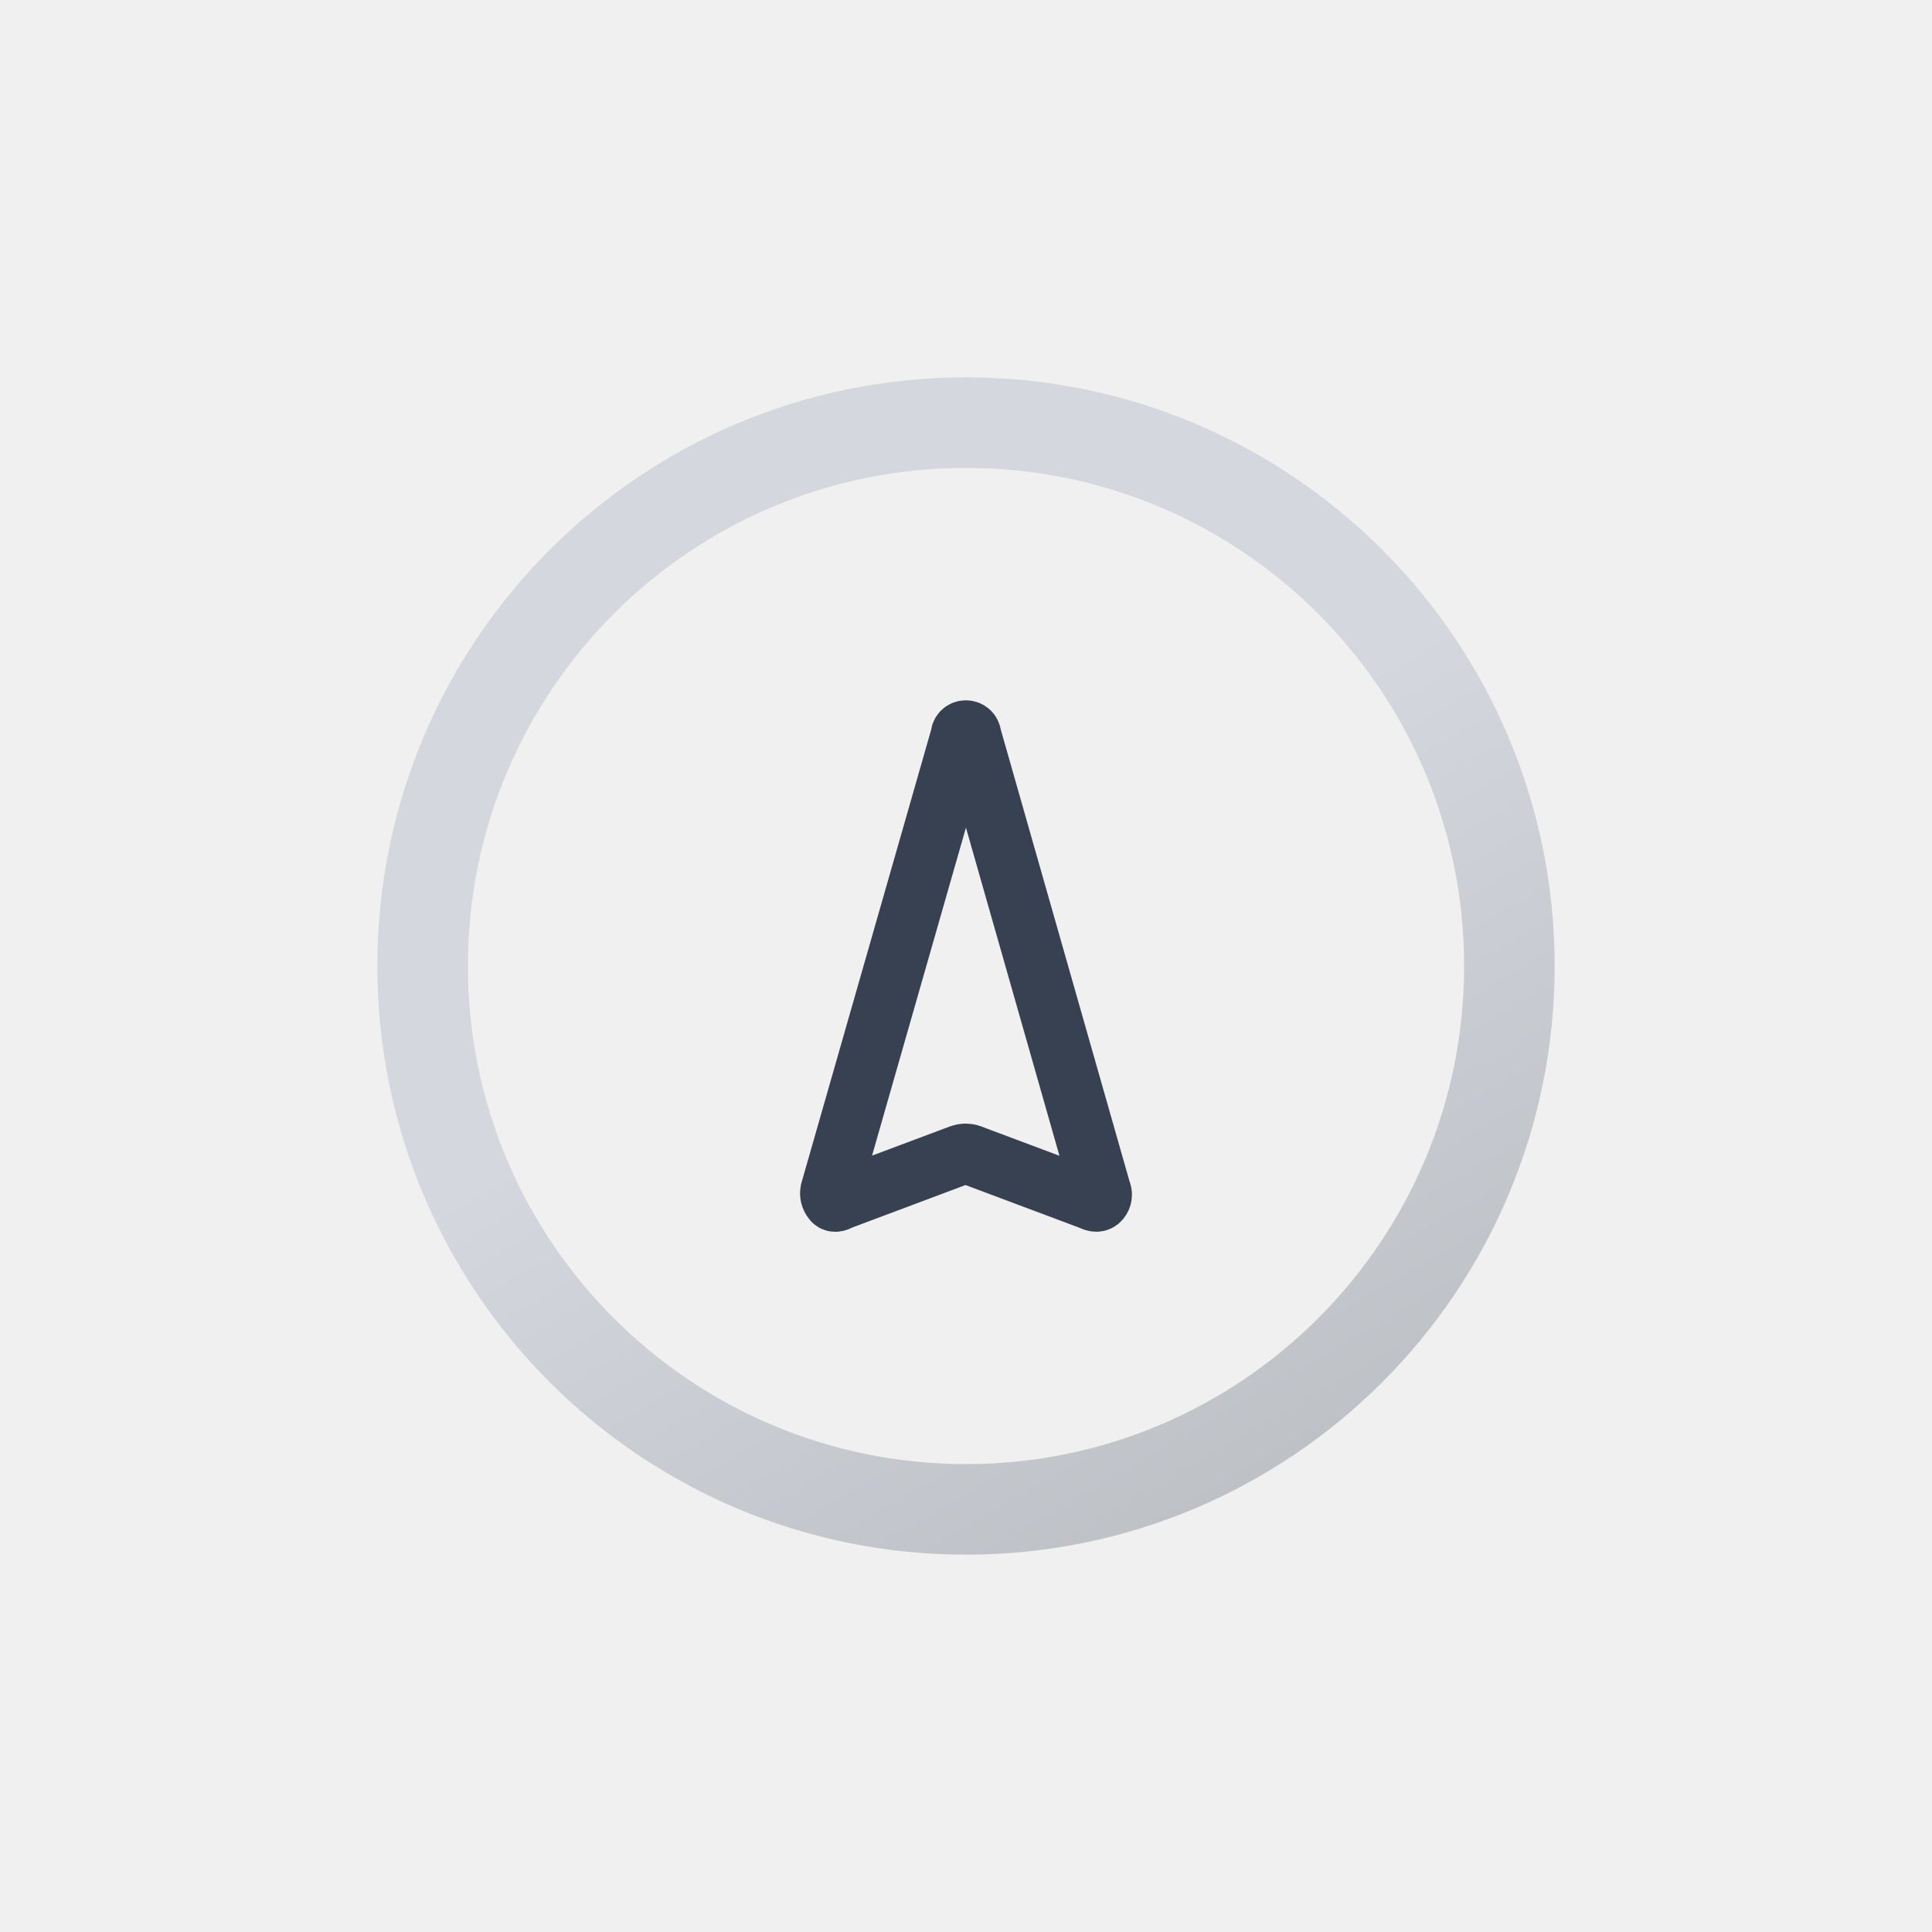
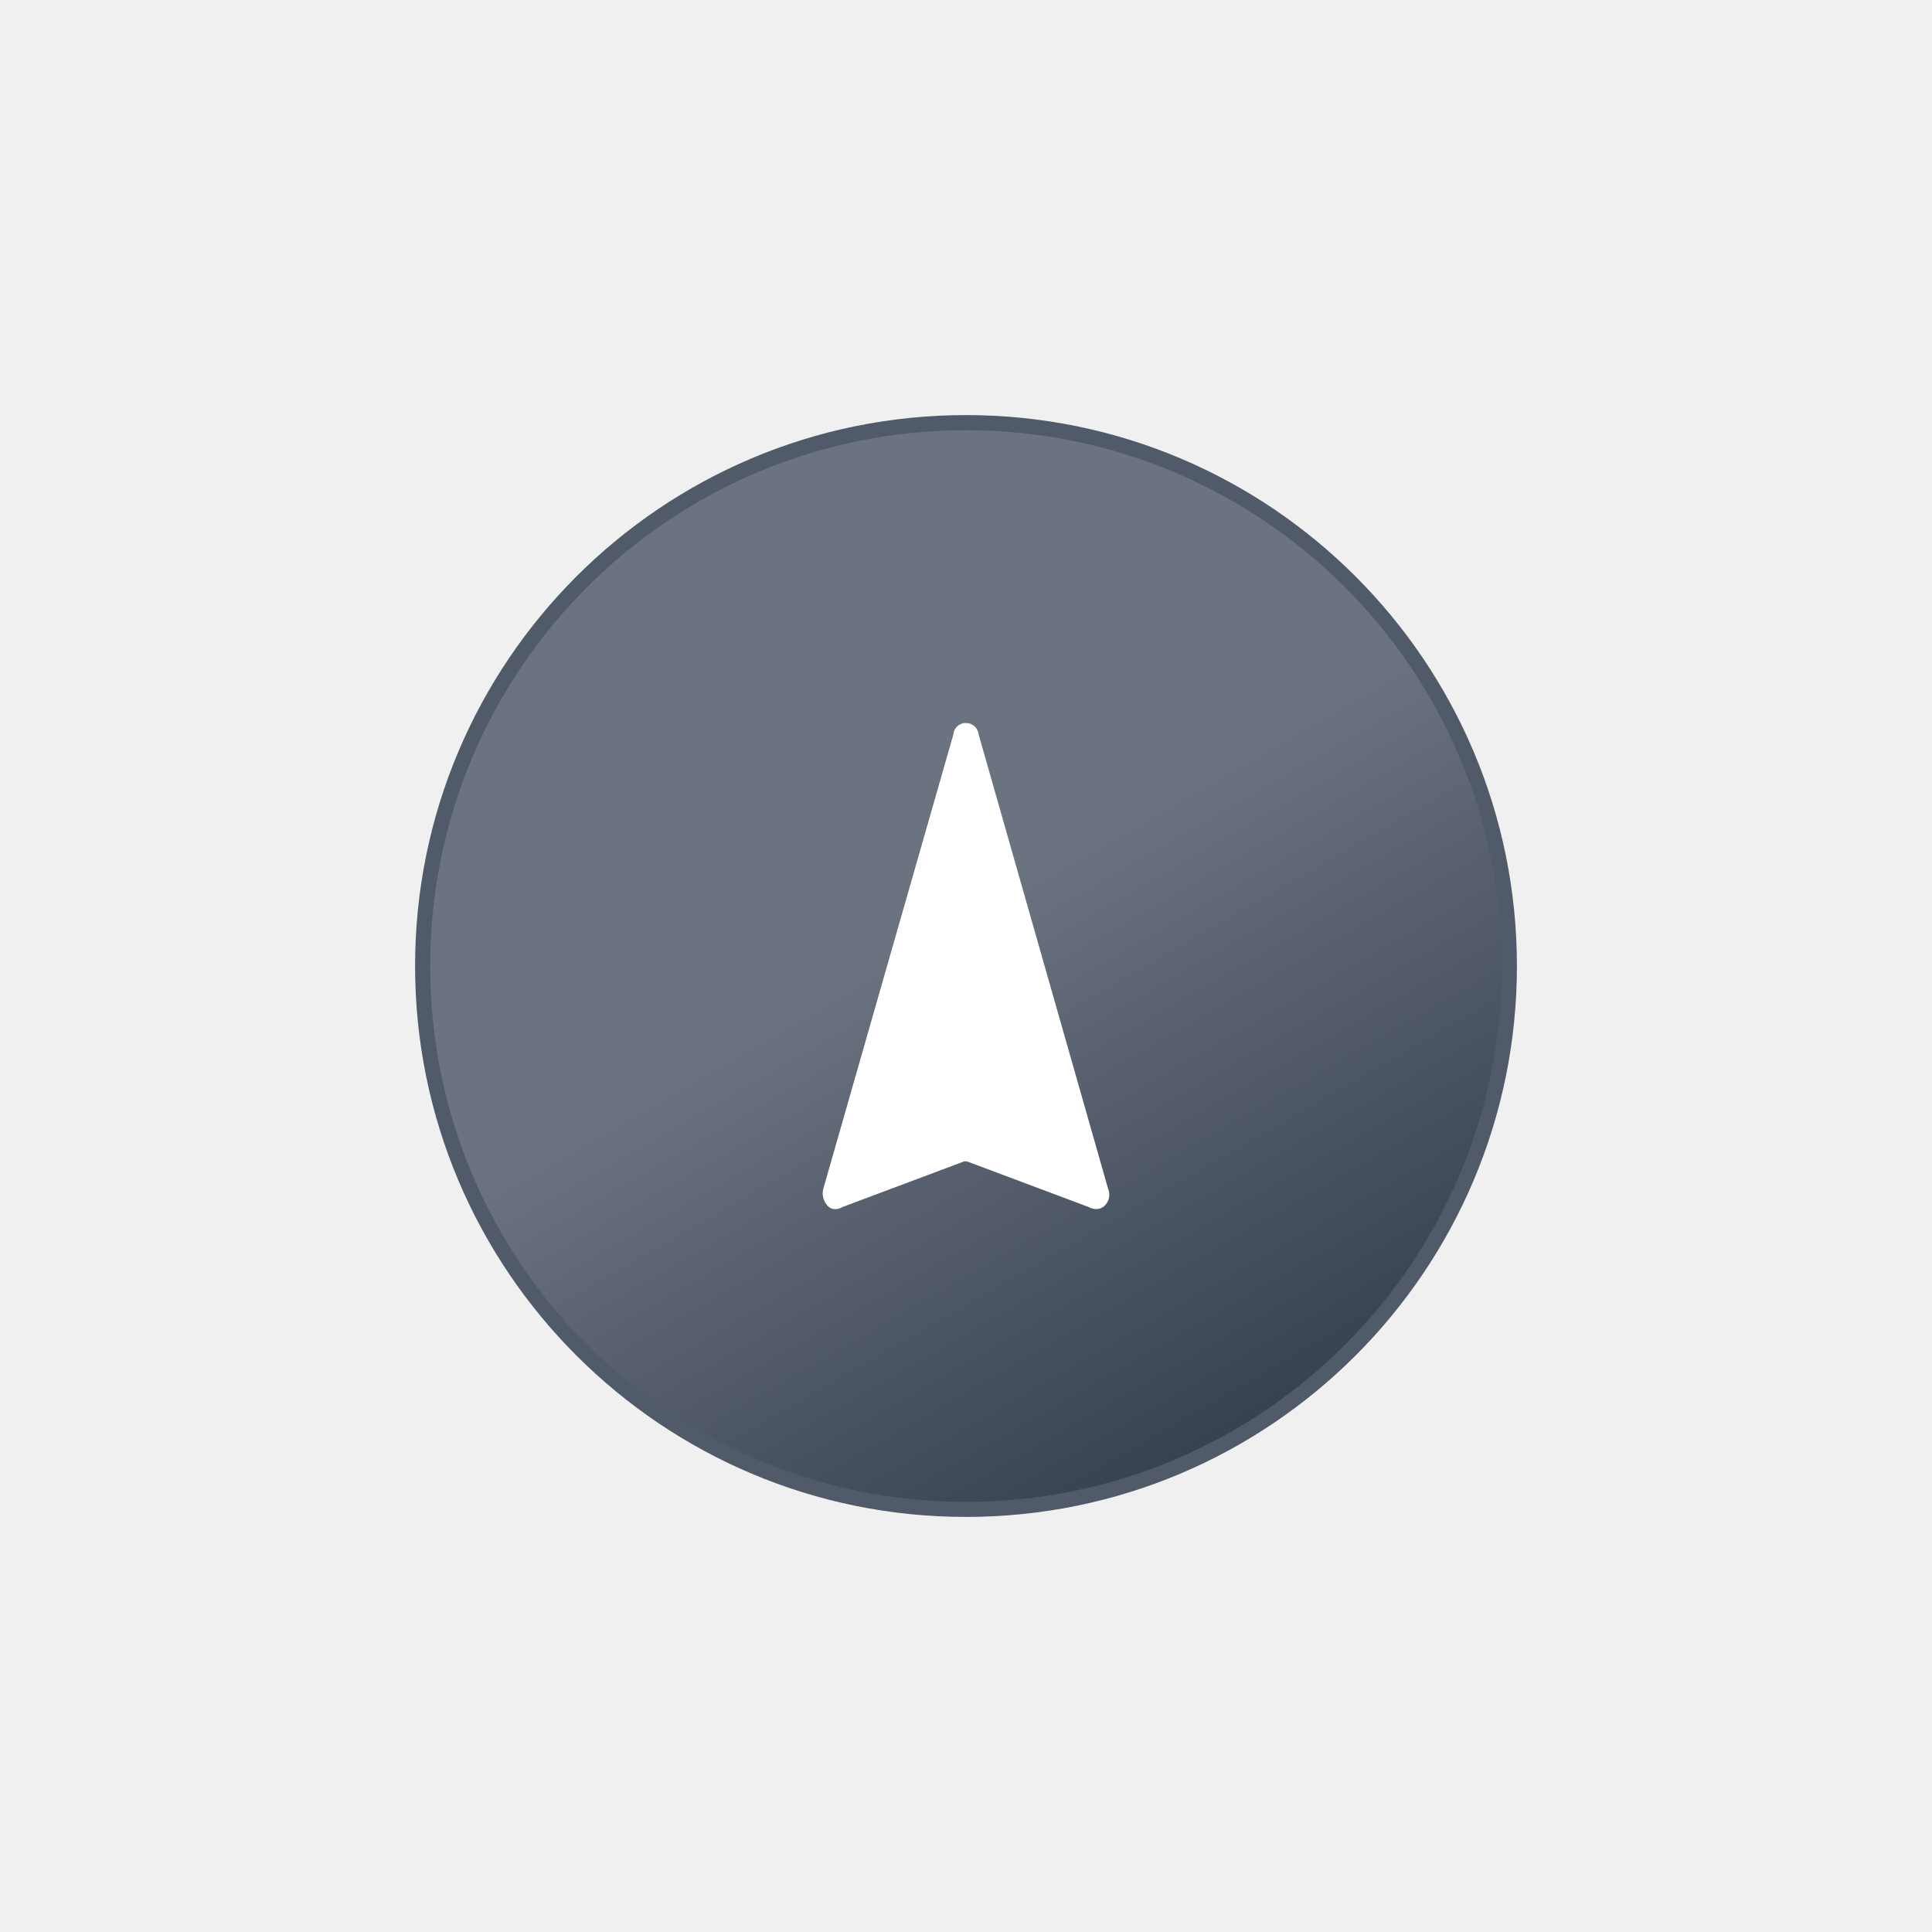
<svg xmlns="http://www.w3.org/2000/svg" viewBox="0 0 64 64">
  <defs>
-     <linearGradient id="a" x1="22.25" y1="15.11" x2="41.75" y2="48.89" gradientUnits="userSpaceOnUse">
-       <stop offset="0" stop-color="#d4d7dd" />
-       <stop offset="0.45" stop-color="#d4d7dd" />
-       <stop offset="1" stop-color="#bec1c6" />
+     <linearGradient id="a" x1="23" y1="16.41" x2="41" y2="47.59" gradientUnits="userSpaceOnUse">
+       <stop offset="0" stop-color="#6b7280" />
+       <stop offset="0.45" stop-color="#6b7280" />
+       <stop offset="1" stop-color="#374151" />
    </linearGradient>
  </defs>
-   <circle cx="32" cy="32" r="18" fill="none" stroke-linejoin="round" stroke-width="3" stroke="url(#a)" />
-   <path d="M36.47,39.46l-4.3-15.09A.17.17,0,0,0,32,24.2a.16.16,0,0,0-.17.17L27.51,39.46a.35.35,0,0,0,.07.29q.06.11.24,0l4-1.5a.47.47,0,0,1,.33,0l4,1.5c.13.07.22.07.28,0A.26.26,0,0,0,36.47,39.46Z" fill="none" stroke="#374151" stroke-miterlimit="10" stroke-width="2" />
+   <circle cx="32" cy="32" r="18" stroke="#515a69" stroke-miterlimit="10" stroke-width="0.5" fill="url(#a)" />
+   <path d="M36.47,39.46l-4.3-15.09A.17.17,0,0,0,32,24.2a.16.16,0,0,0-.17.17L27.51,39.46a.35.35,0,0,0,.07.29q.06.11.24,0l4-1.5a.47.47,0,0,1,.33,0l4,1.5c.13.07.22.07.28,0A.26.26,0,0,0,36.47,39.46Z" fill="#fff" stroke="#fff" stroke-miterlimit="10" stroke-width="0.5" />
</svg>
